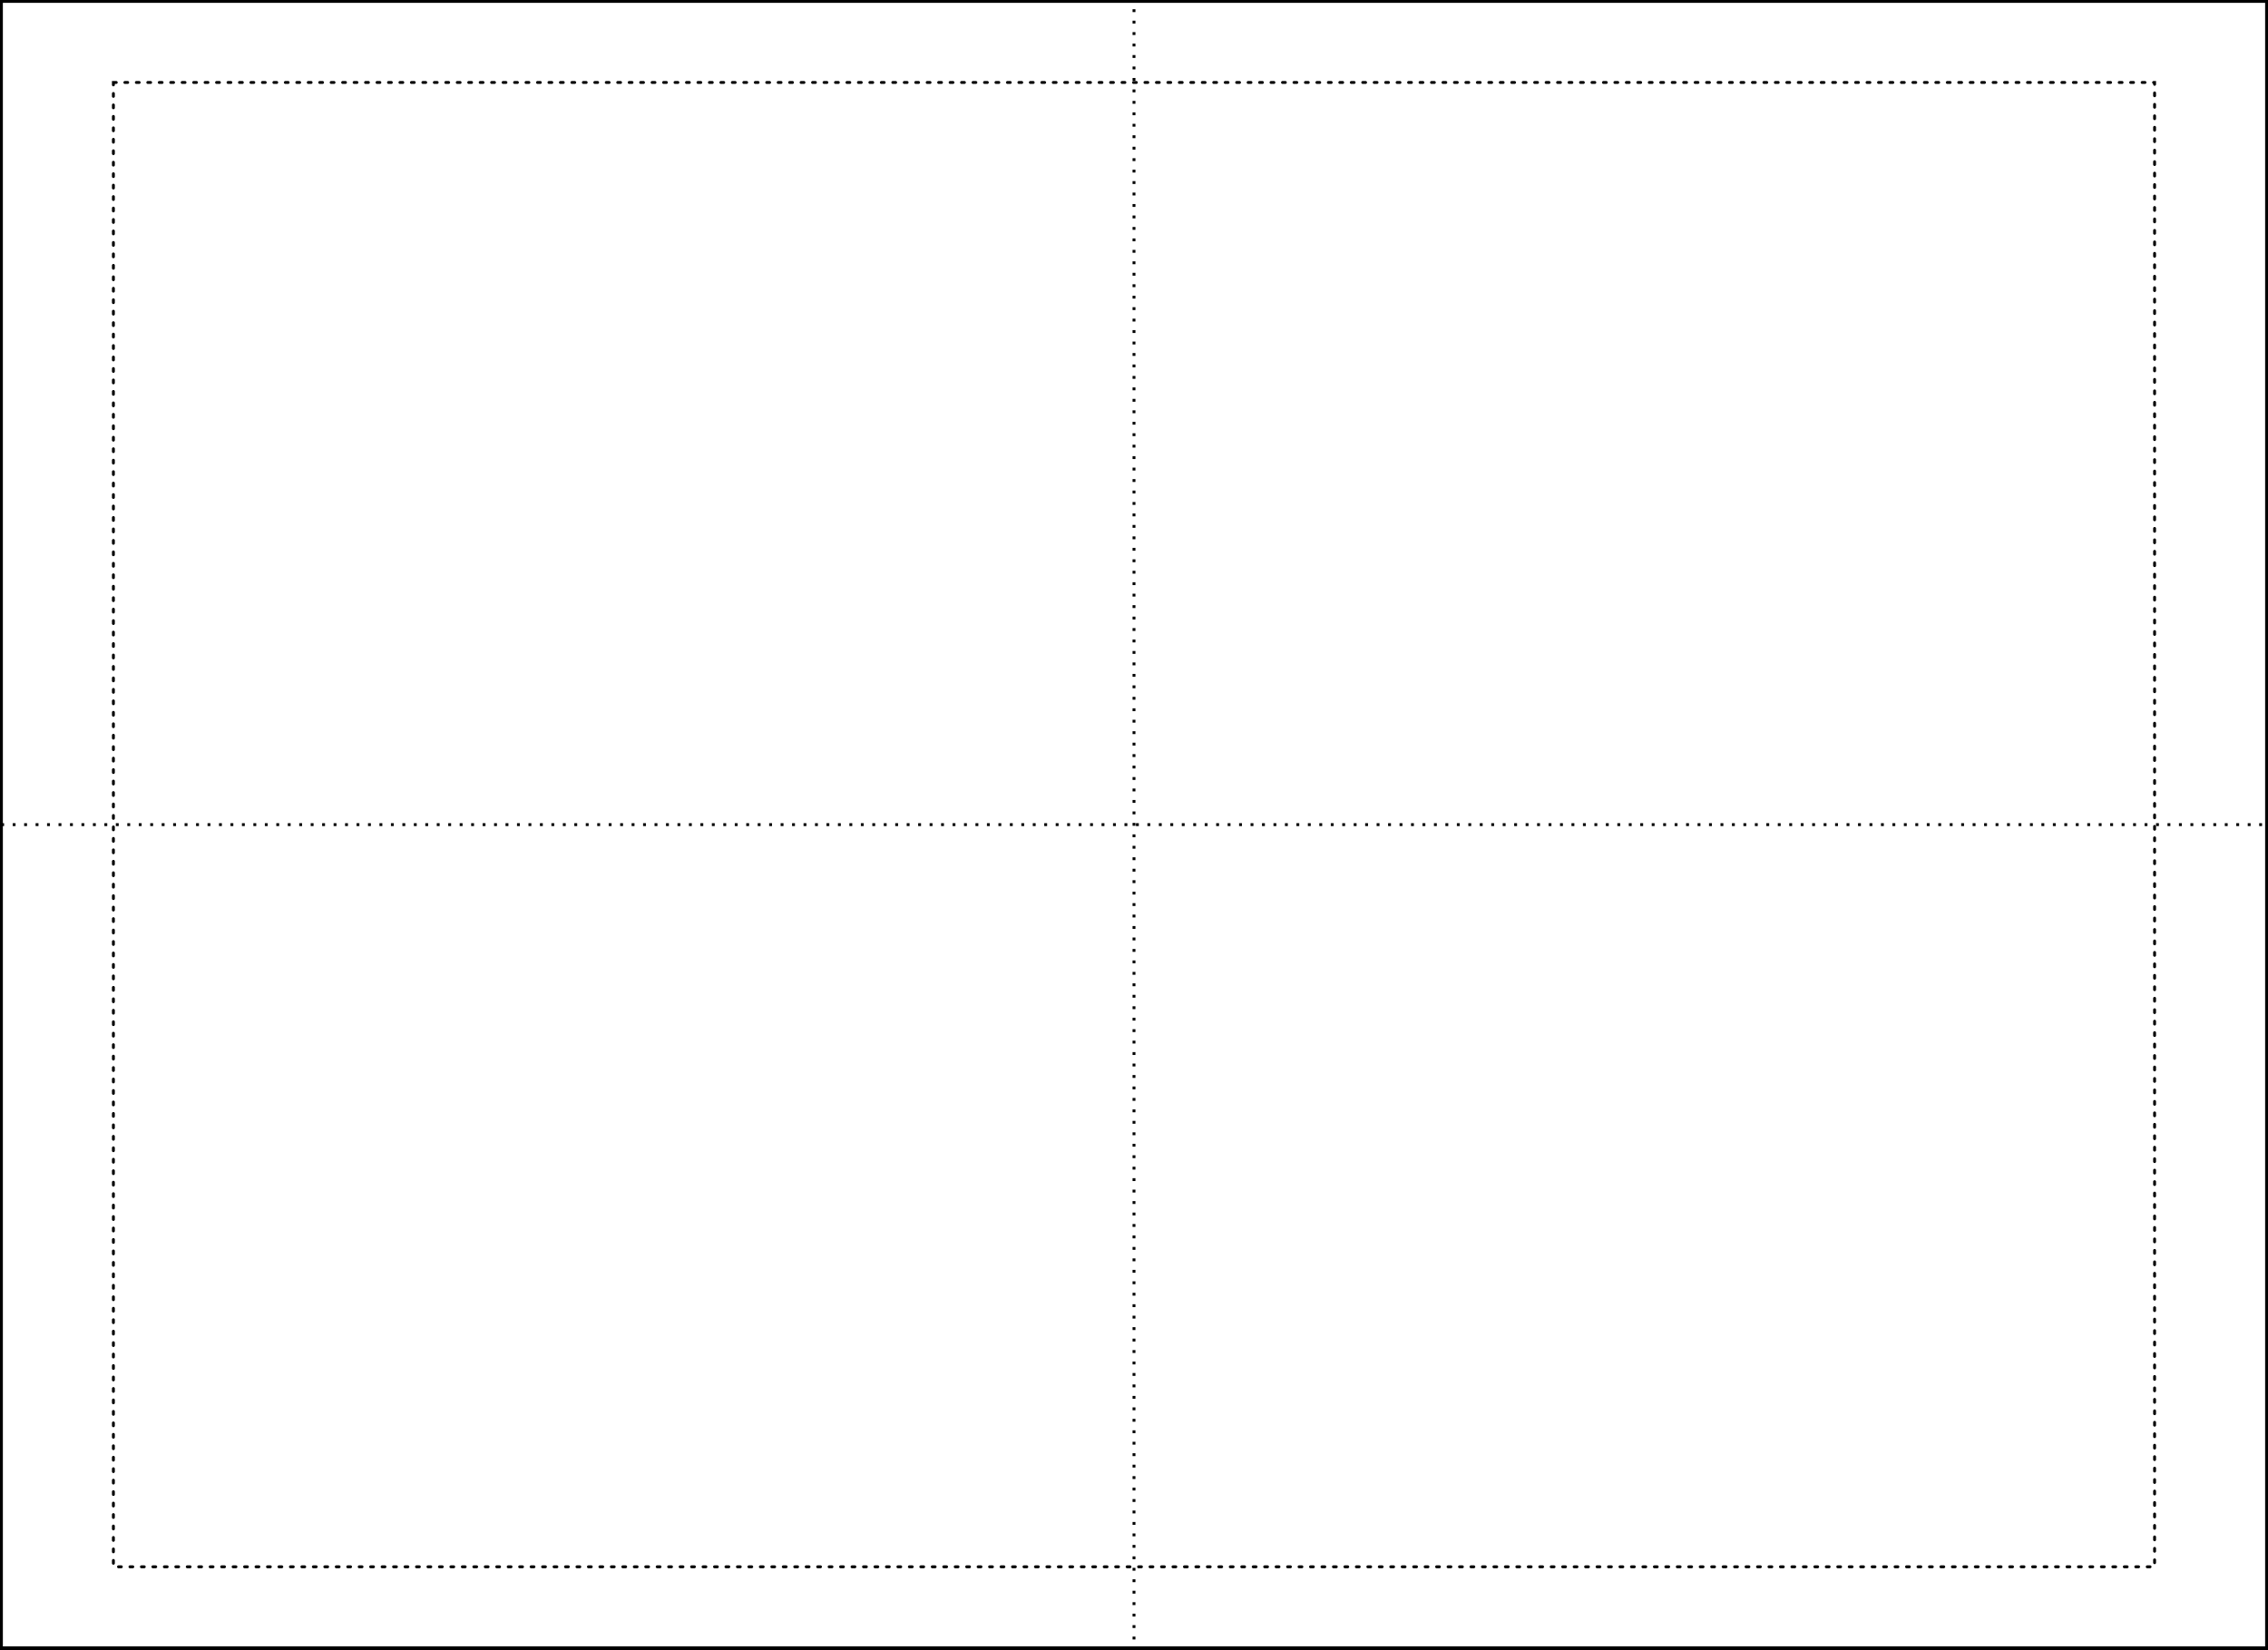
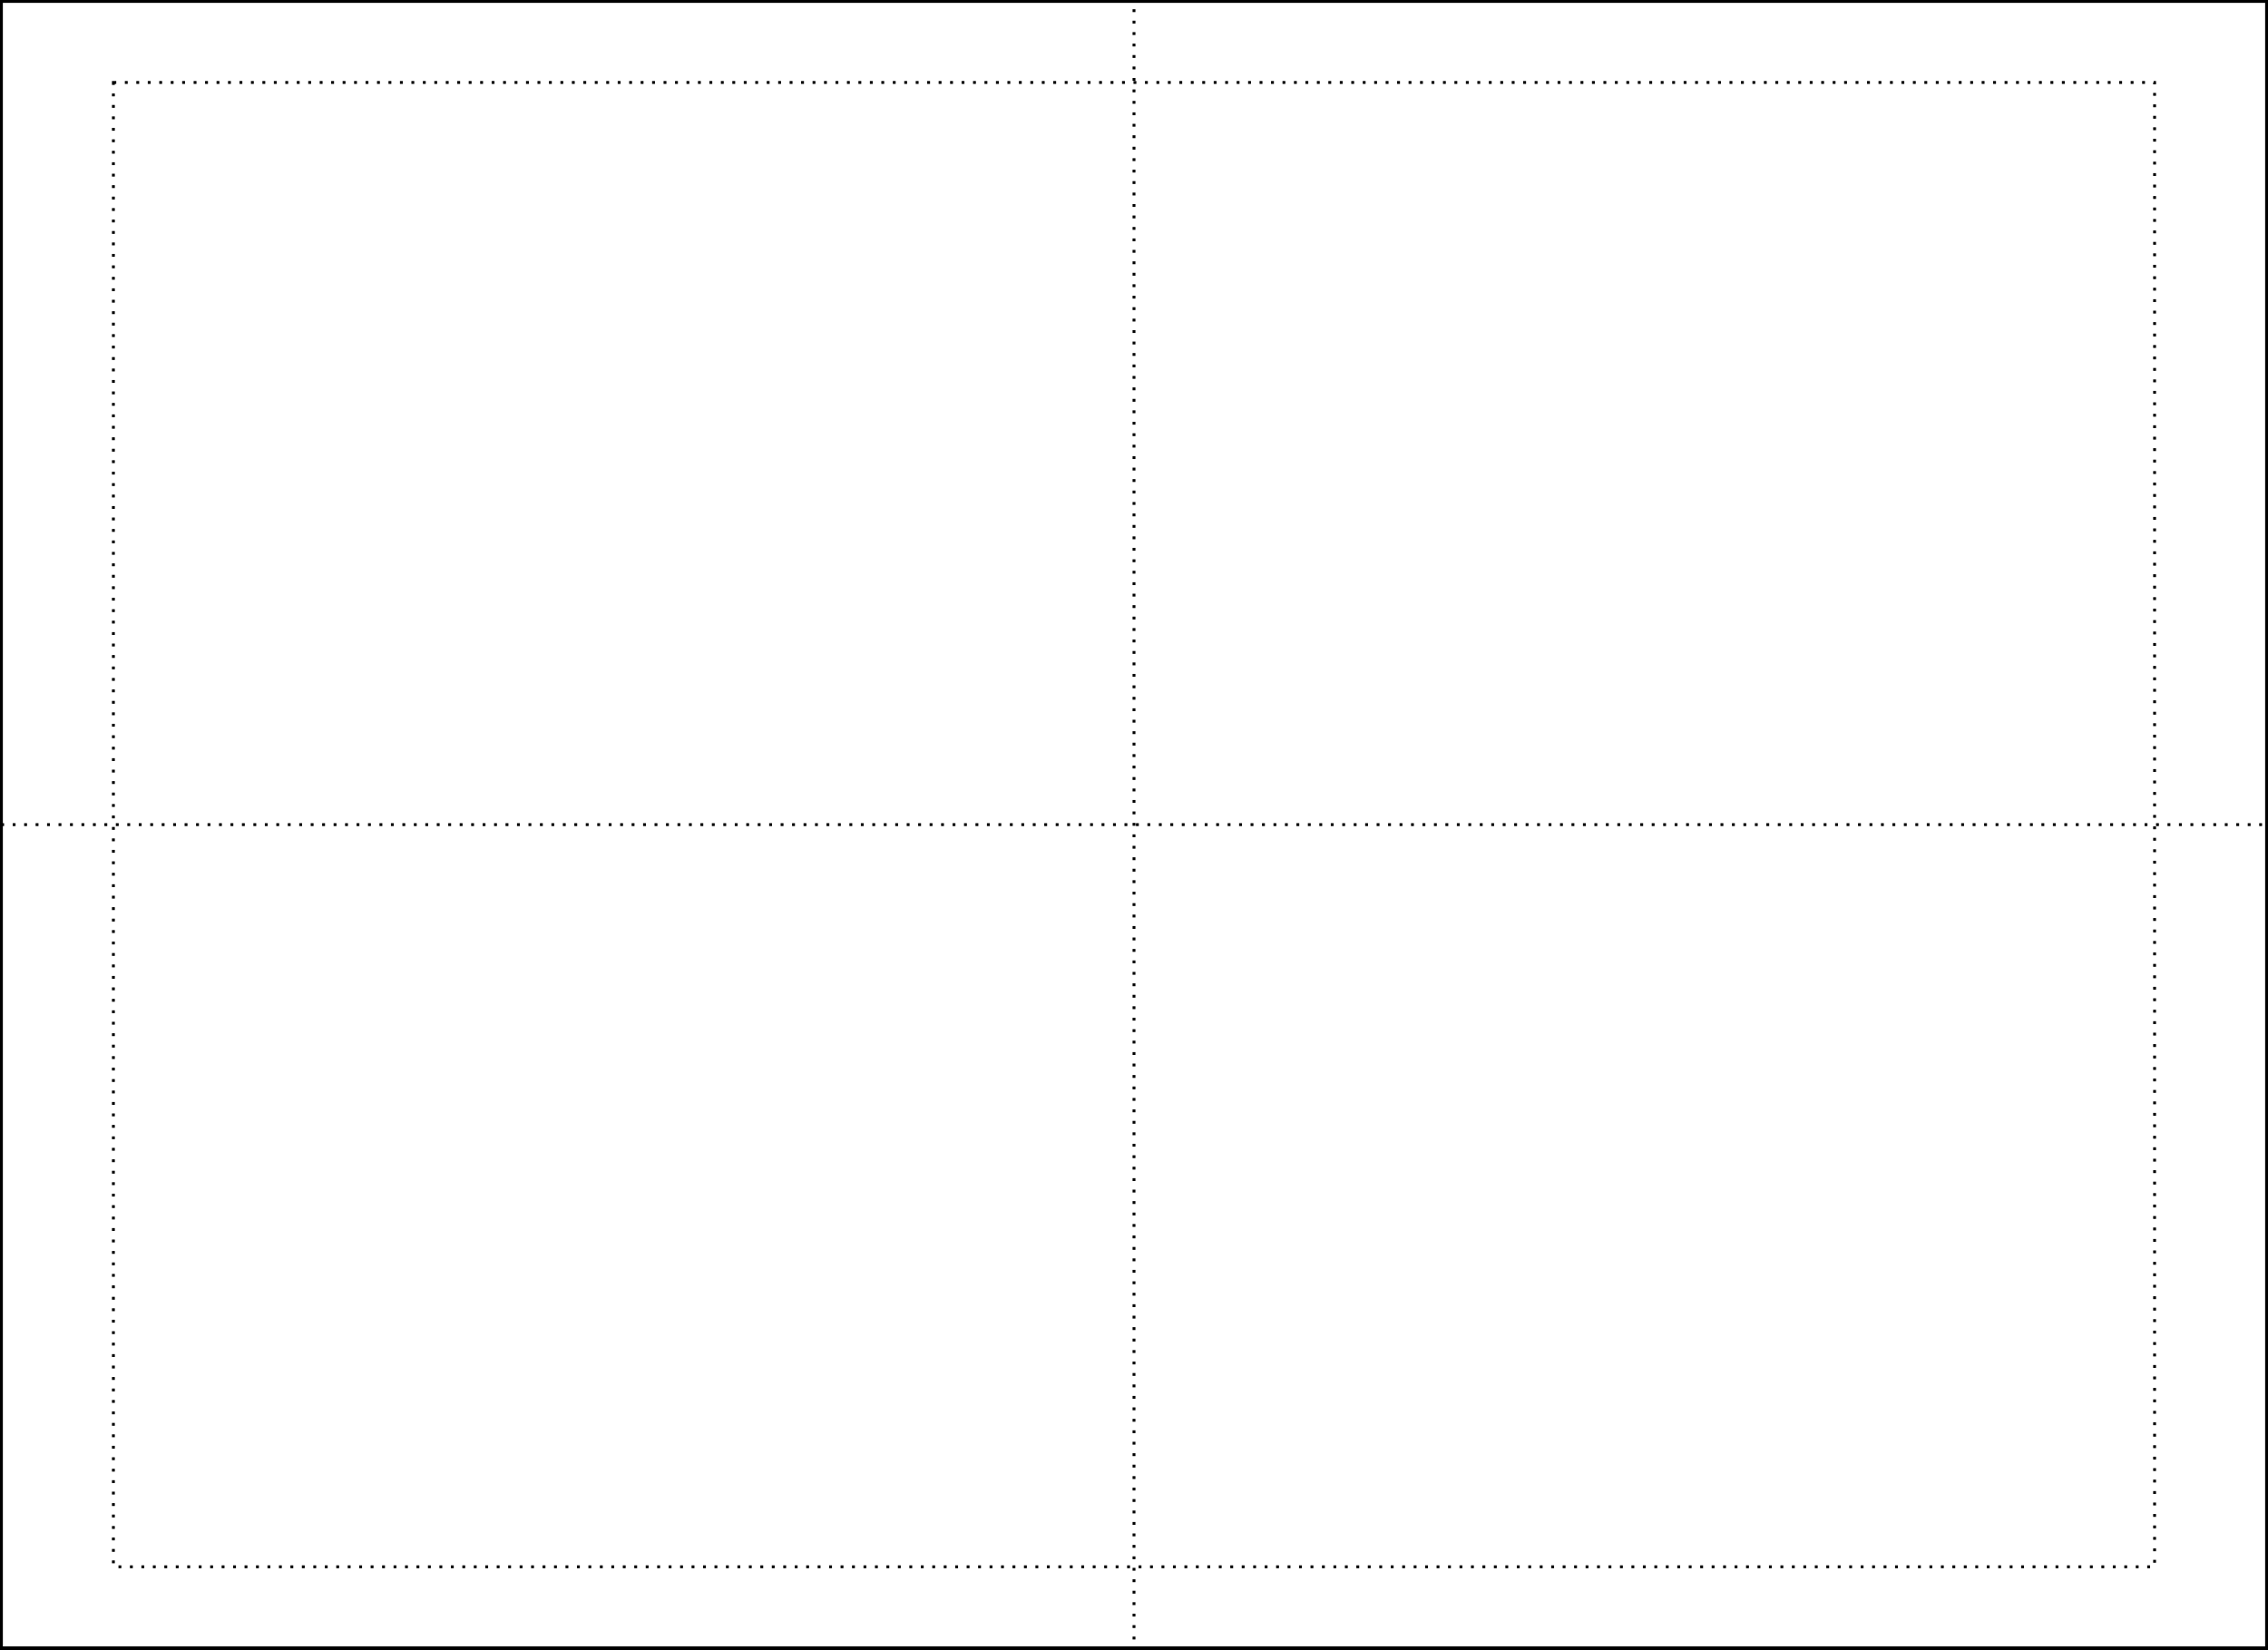
<svg xmlns="http://www.w3.org/2000/svg" width="792" height="576" viewBox="0 0 209.55 152.4" version="1.1" id="svg1808">
  <defs id="defs1805" />
  <g id="layer1">
-     <rect style="fill:none;stroke:#000000;stroke-width:0.529;stroke-linecap:round;stroke-miterlimit:4;stroke-dasharray:none" id="rect1893" width="209.55" height="152.4" x="0" y="0" />
-     <rect style="fill:none;stroke:#000000;stroke-width:0.265;stroke-linecap:round;stroke-miterlimit:4;stroke-dasharray:0.265, 0.794;stroke-dashoffset:0" id="rect1893-5" width="230.505" height="167.64" x="-10.477" y="-7.62" />
-     <rect style="fill:none;stroke:#000000;stroke-width:0.265;stroke-linecap:round;stroke-miterlimit:4;stroke-dasharray:0.265, 0.794;stroke-dashoffset:0" id="rect1893-7" width="188.595" height="137.16" x="10.477" y="7.62" />
+     <rect style="fill:none;stroke:#000000;stroke-width:0.529;stroke-linecap:butt;stroke-miterlimit:4;stroke-dasharray:none;stroke-linejoin:miter" id="rect1893" width="209.55" height="152.4" x="0" y="0" />
+     <rect style="fill:none;stroke:#000000;stroke-width:0.265;stroke-linecap:butt;stroke-miterlimit:4;stroke-dasharray:0.265, 0.794;stroke-dashoffset:0;stroke-linejoin:miter" id="rect1893-5" width="230.505" height="167.64" x="-10.477" y="-7.62" />
+     <rect style="fill:none;stroke:#000000;stroke-width:0.265;stroke-linecap:butt;stroke-miterlimit:4;stroke-dasharray:0.265, 0.794;stroke-dashoffset:0;stroke-linejoin:miter" id="rect1893-7" width="188.595" height="137.16" x="10.477" y="7.62" />
    <path style="fill:none;stroke:#000000;stroke-width:0.265;stroke-linecap:butt;stroke-linejoin:miter;stroke-miterlimit:4;stroke-dasharray:0.265, 0.794;stroke-dashoffset:0;stroke-opacity:1" d="M 104.775,-7.62 V 160.02" id="path1381" />
    <path style="fill:none;stroke:#000000;stroke-width:0.265;stroke-linecap:butt;stroke-linejoin:miter;stroke-miterlimit:4;stroke-dasharray:0.265, 0.794;stroke-dashoffset:0;stroke-opacity:1" d="m -10.477,76.2 h 230.505" id="path1383" />
  </g>
</svg>
